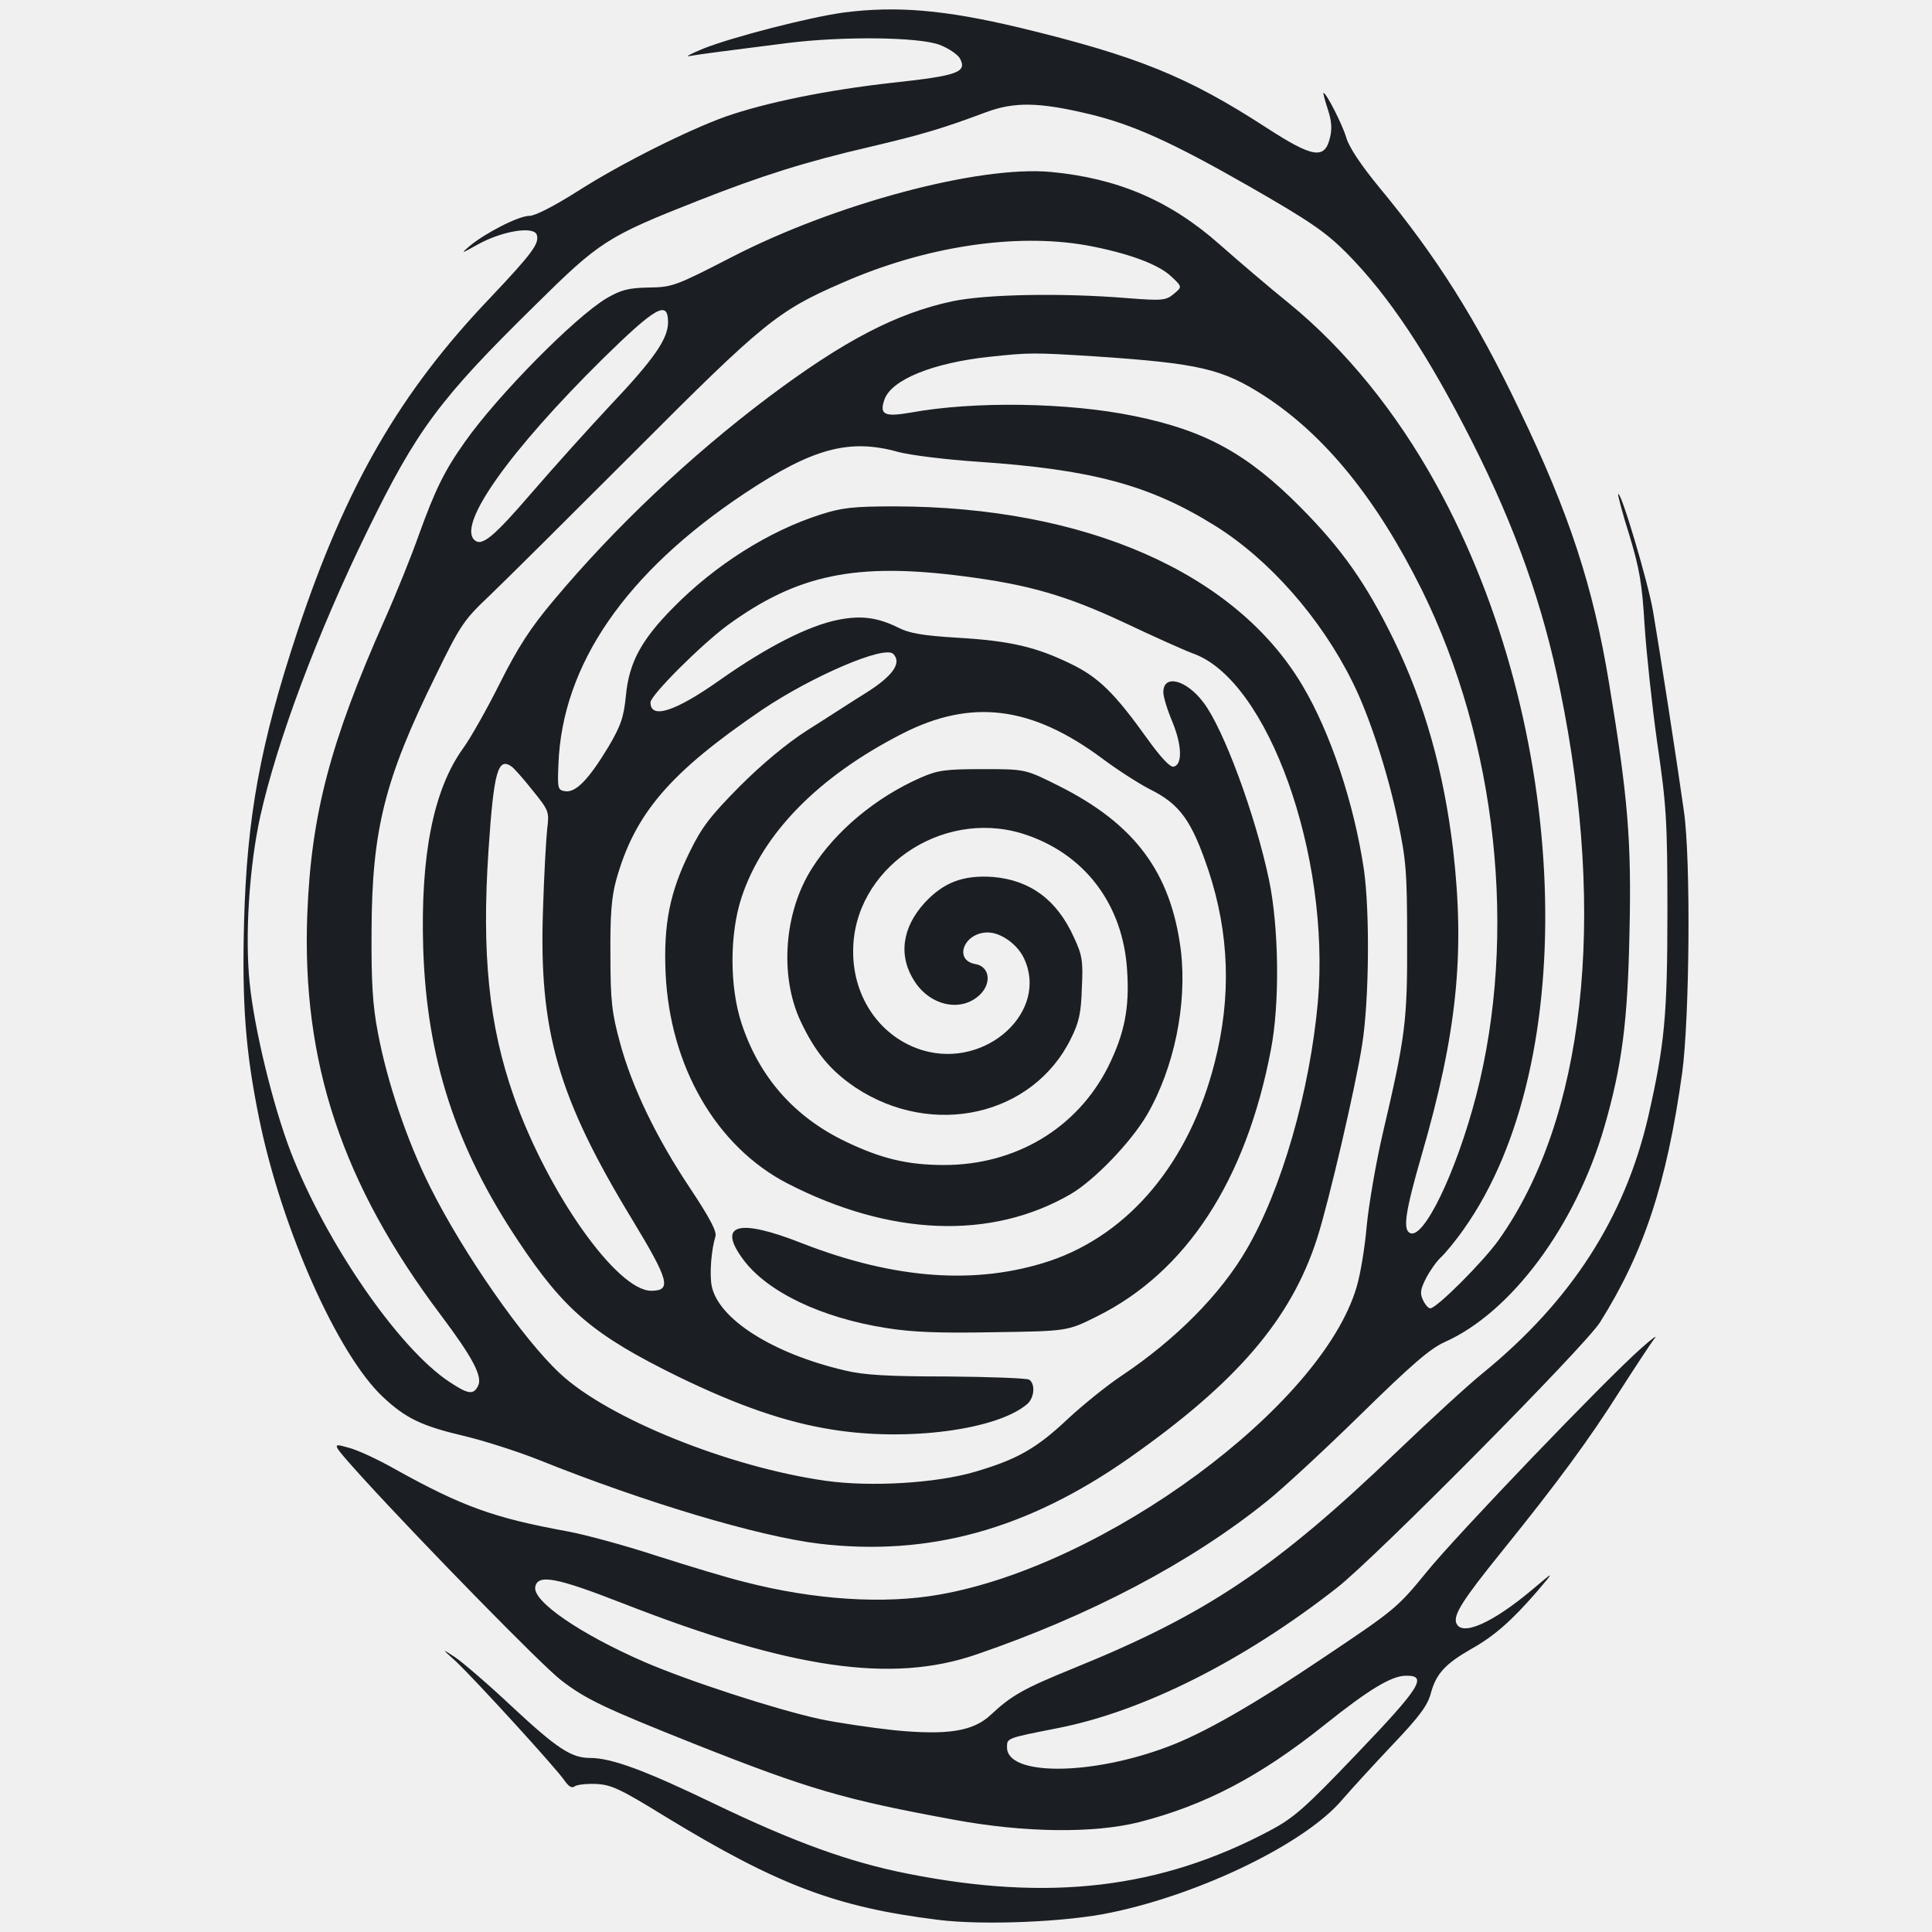
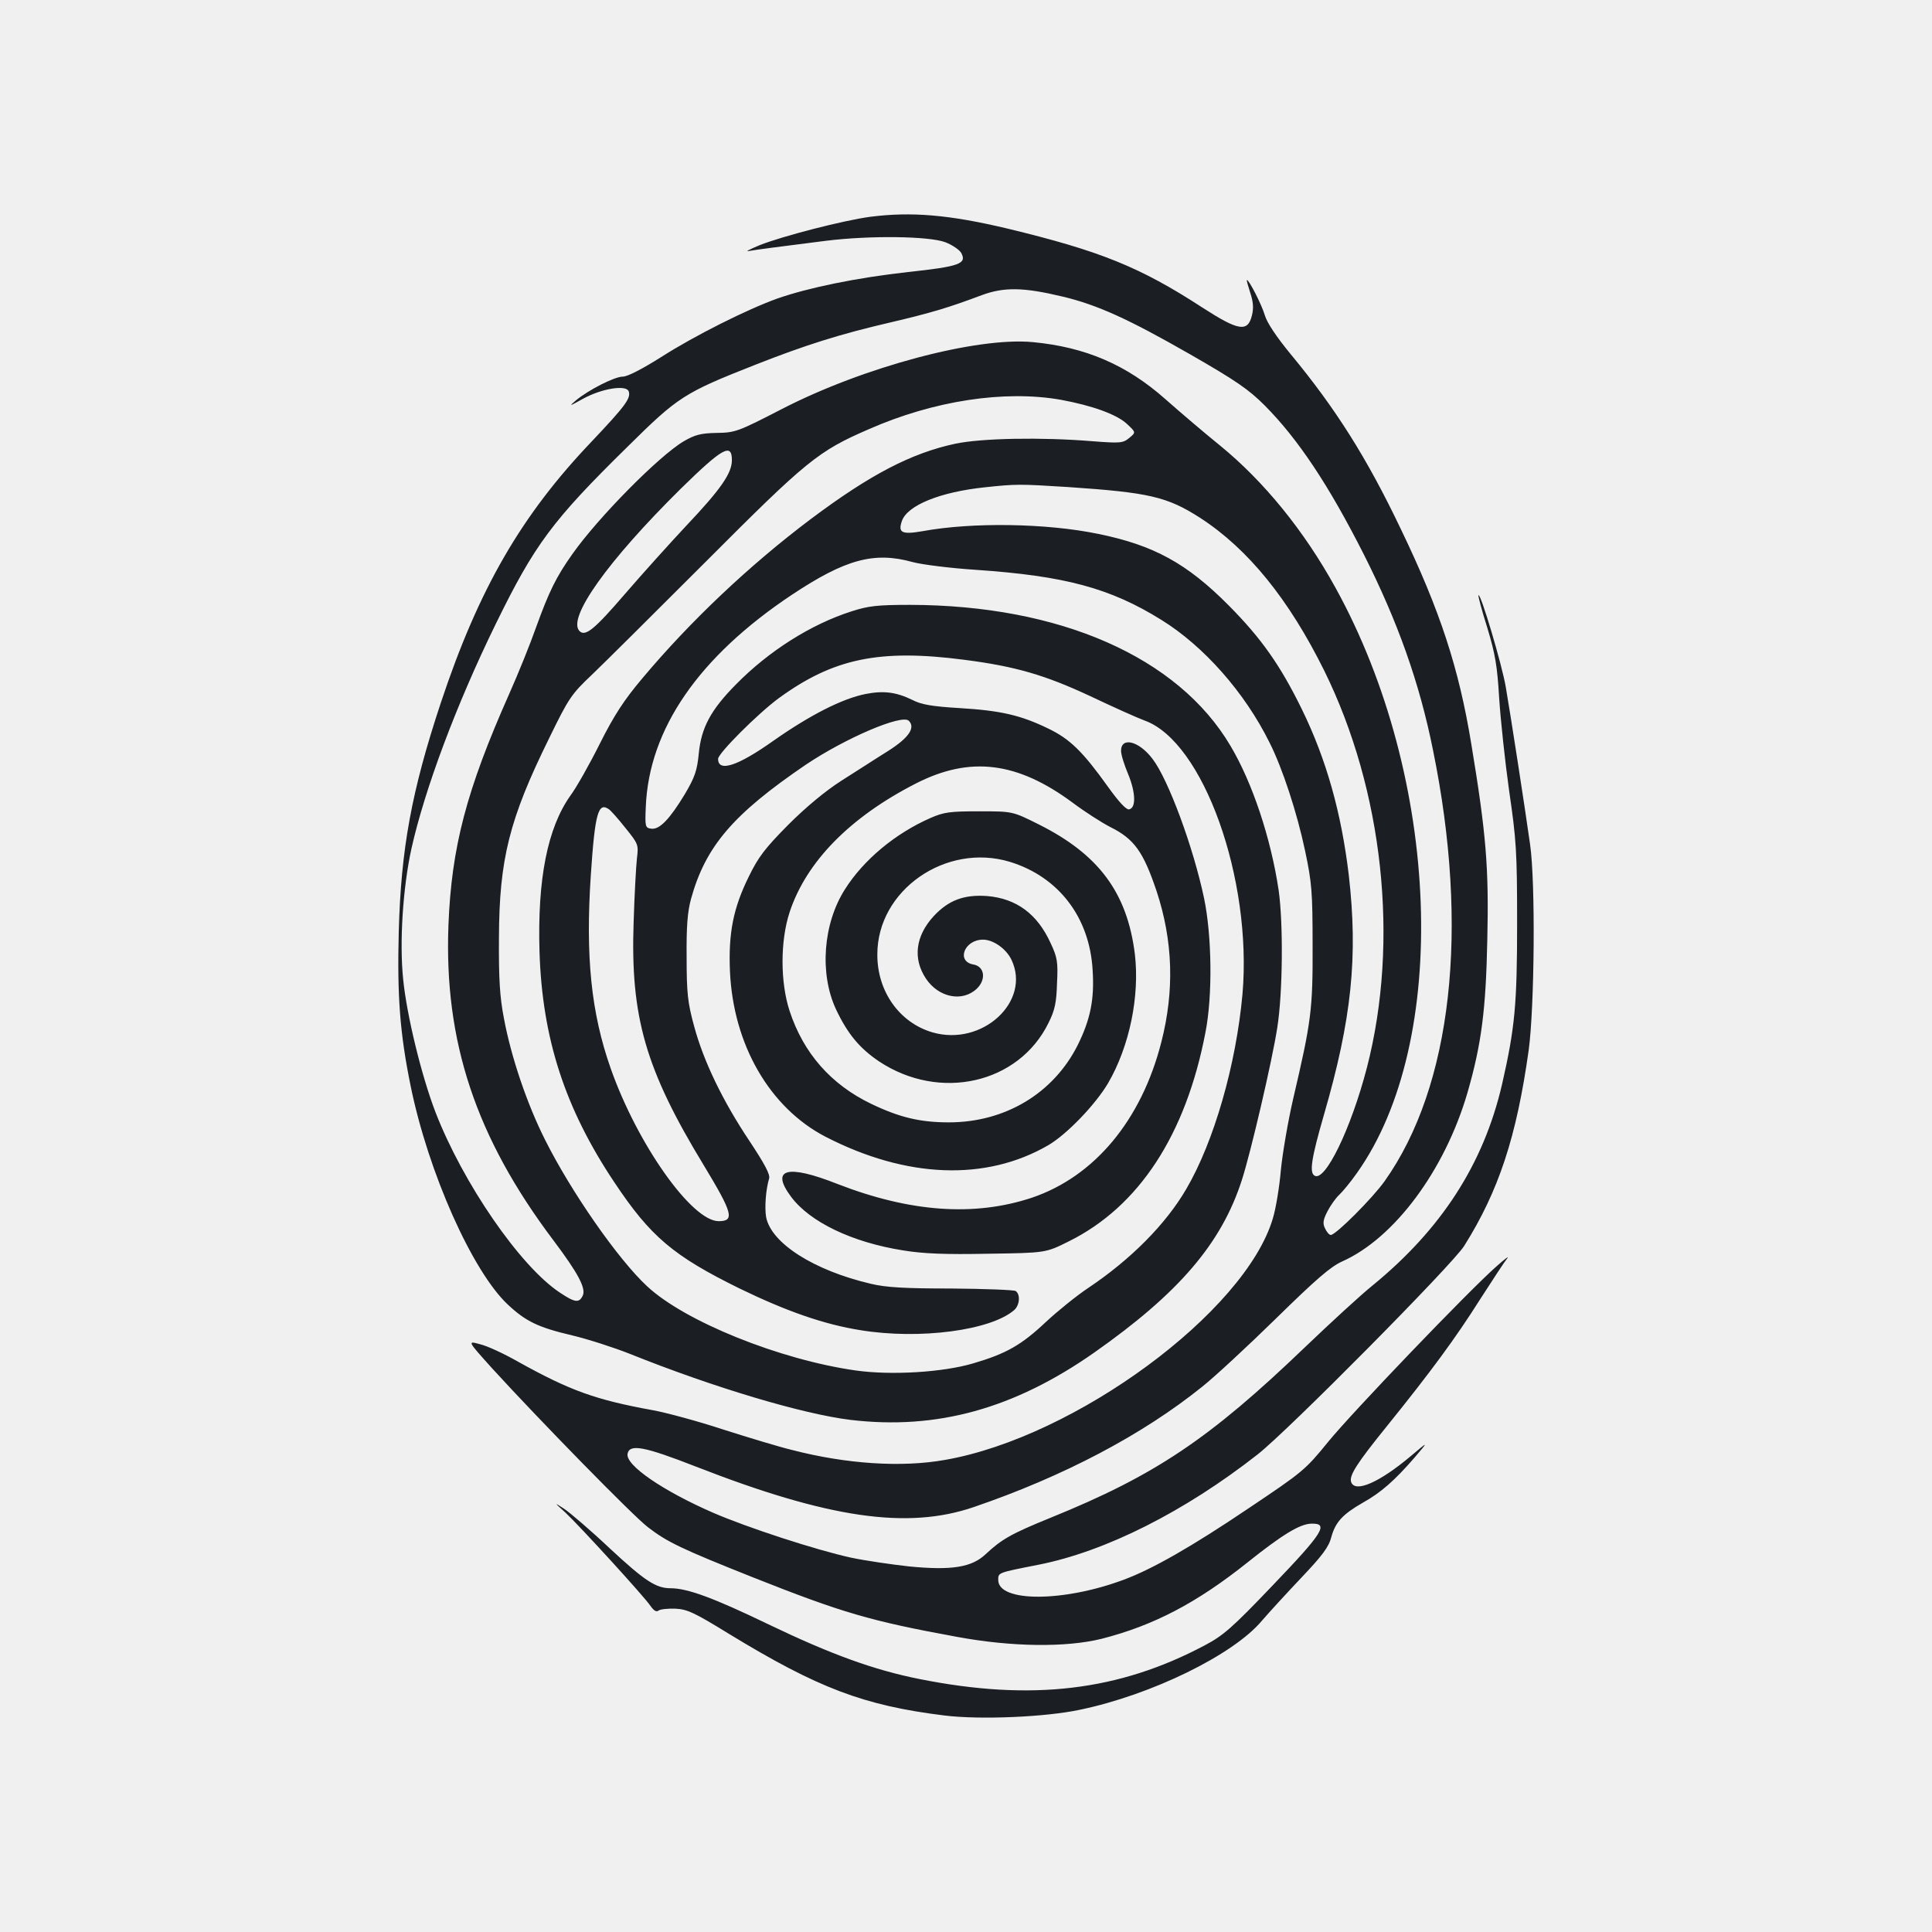
- <svg xmlns="http://www.w3.org/2000/svg" version="1.0" width="550pt" height="550pt" viewBox="0 0 550 550" preserveAspectRatio="xMidYMid" id="svg10">
+ <svg xmlns="http://www.w3.org/2000/svg" version="1.0" width="700pt" height="700pt" viewBox="0 0 700 700" preserveAspectRatio="xMidYMid" id="svg10">
  <defs id="defs14" />
-   <g transform="matrix(0.1,0,0,-0.1,-222.8224,774.453)" fill="#ffffff" stroke="none" id="g8" style="fill:#1b1f23;fill-opacity:1">
+   <g transform="matrix(0.1,0,0,-0.1,-147.8224,849.453)" fill="#ffffff" stroke="none" id="g8" style="fill:#1b1f23;fill-opacity:1">
    <path d="m 4631,7709 c -97,-13 -318,-70 -401,-103 -36,-15 -53,-24 -39,-21 28,5 105,15 279,37 161,20 374,17 433,-5 26,-10 52,-28 58,-39 21,-39 -6,-49 -192,-69 -189,-21 -362,-57 -474,-96 -109,-39 -299,-134 -421,-212 -68,-43 -122,-71 -139,-71 -30,0 -124,-48 -170,-86 -27,-23 -24,-22 26,6 68,37 155,51 165,27 9,-25 -12,-53 -132,-180 -257,-269 -411,-535 -549,-950 -106,-320 -144,-529 -152,-828 -6,-232 4,-368 43,-559 64,-314 224,-672 352,-792 65,-61 110,-83 234,-112 58,-14 151,-44 209,-67 304,-122 626,-218 799,-239 312,-37 592,40 883,244 306,215 461,395 535,626 32,99 110,433 128,551 20,125 22,379 5,498 -28,188 -95,390 -175,524 -190,321 -618,509 -1161,510 -118,0 -151,-4 -210,-23 -148,-47 -301,-144 -420,-265 -92,-93 -126,-157 -135,-251 -6,-61 -14,-85 -50,-146 -55,-91 -92,-130 -122,-126 -22,3 -23,7 -20,78 11,283 192,545 530,770 193,128 297,157 437,118 33,-9 136,-22 228,-28 323,-22 488,-66 674,-182 153,-95 301,-262 391,-444 47,-93 100,-255 129,-393 24,-114 27,-147 27,-341 1,-234 -5,-277 -70,-555 -19,-82 -39,-199 -45,-260 -5,-60 -18,-139 -29,-175 -100,-339 -716,-793 -1188,-875 -157,-28 -357,-15 -554,36 -46,11 -158,45 -249,74 -91,30 -206,61 -255,70 -209,38 -300,71 -489,176 -49,28 -111,57 -137,63 -47,13 -47,13 44,-88 167,-183 512,-536 564,-575 70,-54 123,-79 379,-181 325,-129 428,-159 740,-216 199,-37 397,-39 525,-7 188,48 345,130 530,278 124,99 188,138 229,139 65,2 44,-32 -139,-223 -148,-155 -179,-182 -247,-218 -311,-165 -627,-203 -1033,-122 -166,33 -322,90 -547,198 -199,96 -294,131 -355,131 -53,0 -93,26 -221,145 -70,66 -145,130 -165,143 -37,24 -37,24 5,-14 56,-53 287,-306 308,-338 12,-17 21,-23 29,-17 6,5 34,8 61,7 43,-2 69,-14 194,-91 323,-197 489,-260 781,-296 128,-16 367,-6 492,21 259,54 555,199 658,322 25,29 89,99 143,156 77,81 100,112 109,148 15,54 41,82 114,124 65,36 116,81 187,163 52,61 52,61 -13,6 -113,-95 -201,-134 -216,-95 -9,23 19,67 129,203 159,197 249,319 338,460 45,70 89,137 98,148 9,11 -9,-2 -39,-29 -99,-87 -523,-529 -610,-636 -83,-102 -92,-109 -289,-241 -203,-137 -348,-220 -451,-258 -219,-82 -455,-82 -455,-1 0,27 -2,26 145,55 244,48 531,193 795,400 111,87 705,687 748,755 125,199 190,395 234,710 21,155 25,607 5,745 -18,129 -70,465 -88,570 -14,82 -91,341 -99,333 -2,-2 12,-55 32,-118 29,-96 36,-138 43,-255 5,-77 21,-228 36,-335 26,-178 29,-220 29,-480 0,-297 -8,-380 -55,-586 -67,-287 -219,-523 -470,-728 -41,-33 -151,-134 -245,-224 -345,-331 -542,-463 -919,-616 -145,-59 -178,-78 -237,-133 -50,-47 -122,-59 -276,-44 -64,7 -160,21 -212,32 -127,28 -373,108 -500,163 -181,79 -317,172 -309,213 7,37 60,27 247,-46 481,-188 767,-229 1007,-147 325,111 612,262 829,437 44,35 164,146 266,246 146,143 198,188 240,207 189,84 372,330 454,611 51,176 67,302 72,555 6,260 -4,383 -58,709 -45,275 -113,483 -255,778 -123,258 -236,437 -400,635 -51,62 -85,113 -93,140 -11,38 -57,128 -65,128 -2,0 4,-21 12,-46 11,-33 13,-56 6,-83 -15,-61 -49,-55 -179,29 -226,147 -370,205 -705,286 -214,51 -350,62 -499,43 z m 697,-289 c 126,-30 238,-81 460,-208 169,-97 214,-128 273,-187 121,-122 232,-289 359,-540 122,-242 201,-463 250,-707 133,-650 69,-1219 -175,-1563 -44,-62 -177,-195 -195,-195 -6,0 -15,11 -21,24 -9,18 -7,31 9,62 11,21 30,48 42,59 12,11 42,47 65,80 338,476 303,1430 -78,2120 -114,207 -259,385 -418,515 -57,46 -146,122 -198,168 -141,125 -290,189 -481,207 -204,19 -613,-90 -908,-242 -161,-83 -170,-86 -237,-87 -58,-1 -79,-7 -119,-30 -90,-53 -311,-277 -404,-409 -59,-83 -85,-137 -131,-264 -21,-60 -65,-169 -98,-243 -155,-349 -209,-555 -220,-838 -16,-421 99,-768 380,-1141 91,-121 120,-176 106,-202 -13,-26 -28,-24 -82,12 -144,95 -351,396 -451,654 -51,133 -104,351 -117,481 -14,134 -1,333 30,474 48,215 163,523 306,815 140,286 204,373 477,641 183,181 204,195 463,297 183,72 307,111 488,153 153,36 212,54 332,99 81,30 151,29 293,-5 z m -6,-374 c 114,-21 203,-53 240,-88 32,-30 32,-30 8,-50 -23,-19 -32,-20 -135,-12 -184,15 -399,11 -495,-9 -159,-34 -308,-111 -524,-273 -222,-167 -437,-370 -612,-579 -64,-76 -101,-132 -153,-236 -37,-74 -85,-159 -106,-187 -83,-117 -120,-302 -112,-567 10,-313 92,-566 271,-834 131,-197 214,-267 454,-385 171,-83 306,-130 438,-151 214,-35 472,-1 557,73 20,18 23,57 5,69 -7,4 -112,8 -233,9 -168,0 -237,4 -291,17 -206,48 -362,147 -380,242 -6,35 -1,100 11,140 4,14 -16,52 -71,135 -97,145 -167,290 -201,417 -23,84 -27,119 -27,248 -1,113 3,165 16,213 53,191 153,307 416,486 143,96 348,184 373,159 25,-25 0,-62 -76,-110 -42,-26 -117,-75 -168,-107 -58,-37 -129,-96 -193,-160 -83,-84 -108,-116 -142,-186 -57,-115 -75,-206 -69,-345 12,-266 144,-494 346,-599 293,-151 581,-162 807,-31 67,39 171,147 217,225 78,134 115,316 97,468 -28,223 -131,361 -349,470 -94,47 -94,47 -215,47 -106,0 -128,-3 -176,-24 -128,-56 -243,-152 -310,-258 -80,-125 -93,-306 -33,-435 42,-89 85,-141 156,-189 220,-146 506,-81 614,139 23,46 29,73 31,144 4,77 1,94 -23,145 -48,106 -124,162 -230,171 -84,6 -140,-15 -194,-73 -66,-72 -76,-154 -28,-226 46,-69 132,-86 184,-37 35,33 29,81 -12,88 -63,11 -33,90 35,90 37,0 84,-33 103,-73 72,-151 -106,-315 -286,-263 -120,35 -201,149 -200,283 0,232 248,405 480,335 176,-54 289,-200 300,-392 7,-106 -8,-179 -54,-272 -88,-175 -263,-280 -467,-280 -104,0 -179,18 -281,67 -146,70 -246,184 -296,337 -34,104 -34,253 0,357 60,183 219,345 458,467 196,100 367,79 568,-70 44,-33 105,-72 136,-88 87,-43 120,-90 168,-233 59,-179 65,-359 17,-546 -72,-283 -242,-487 -469,-564 -208,-69 -440,-53 -705,50 -182,72 -243,55 -168,-46 68,-92 222,-166 407,-195 73,-12 153,-15 307,-12 209,3 209,3 293,45 254,126 424,386 495,758 26,133 23,349 -5,484 -39,186 -130,432 -187,506 -49,65 -114,81 -114,29 0,-14 12,-52 26,-85 27,-66 29,-122 3,-127 -10,-2 -37,27 -75,80 -93,130 -139,175 -218,213 -99,48 -171,65 -321,74 -101,6 -139,13 -170,29 -59,29 -105,35 -171,22 -85,-17 -202,-77 -333,-169 -131,-93 -201,-115 -201,-66 0,20 144,164 220,220 198,144 364,179 672,139 186,-24 292,-55 457,-132 80,-38 169,-78 196,-88 213,-76 391,-574 355,-991 -23,-255 -103,-535 -204,-707 -74,-127 -201,-255 -355,-358 -42,-28 -110,-83 -152,-122 -90,-85 -145,-116 -264,-151 -111,-33 -298,-44 -426,-26 -276,39 -620,178 -756,305 -105,97 -276,343 -370,531 -65,129 -123,300 -149,440 -15,77 -19,145 -18,290 1,286 37,431 182,725 71,146 81,160 155,230 43,41 230,227 415,412 364,365 405,398 587,477 236,104 493,143 697,107 z M 4130,6827 c 0,-47 -40,-105 -165,-237 -59,-63 -159,-174 -222,-247 -111,-129 -144,-156 -165,-135 -46,46 101,253 366,515 152,149 186,168 186,104 z m 1216,-97 c 296,-20 361,-35 481,-112 174,-113 321,-295 449,-553 214,-434 273,-980 155,-1438 -58,-223 -152,-416 -190,-392 -19,11 -12,61 34,220 101,348 124,574 90,870 -27,225 -81,418 -170,600 -78,159 -146,256 -265,376 -151,152 -271,218 -472,259 -188,39 -457,43 -637,10 -75,-13 -90,-6 -75,37 20,57 139,105 301,122 113,12 124,12 299,1 z M 3685,5562 c 6,-4 33,-34 59,-67 47,-58 48,-61 42,-110 -3,-27 -9,-131 -12,-231 -12,-343 42,-533 255,-883 104,-172 112,-201 53,-201 -97,0 -294,278 -391,553 -71,202 -92,405 -72,703 15,224 27,264 66,236 z" id="path6" style="fill:#1b1f23;fill-opacity:1" />
  </g>
-   <rect style="fill:none;stroke-width:7.424;stroke-linecap:round;stroke-linejoin:round;stop-color:#000000" id="rect341" width="550" height="550" x="5.6843419e-14" y="-2.8421709e-14" />
+   <rect style="fill:none;stroke-width:7.424;stroke-linecap:round;stroke-linejoin:round;stop-color:#000000" id="rect341" width="700" height="700" x="-1.2621774e-29" y="6.3108872e-30" />
</svg>
